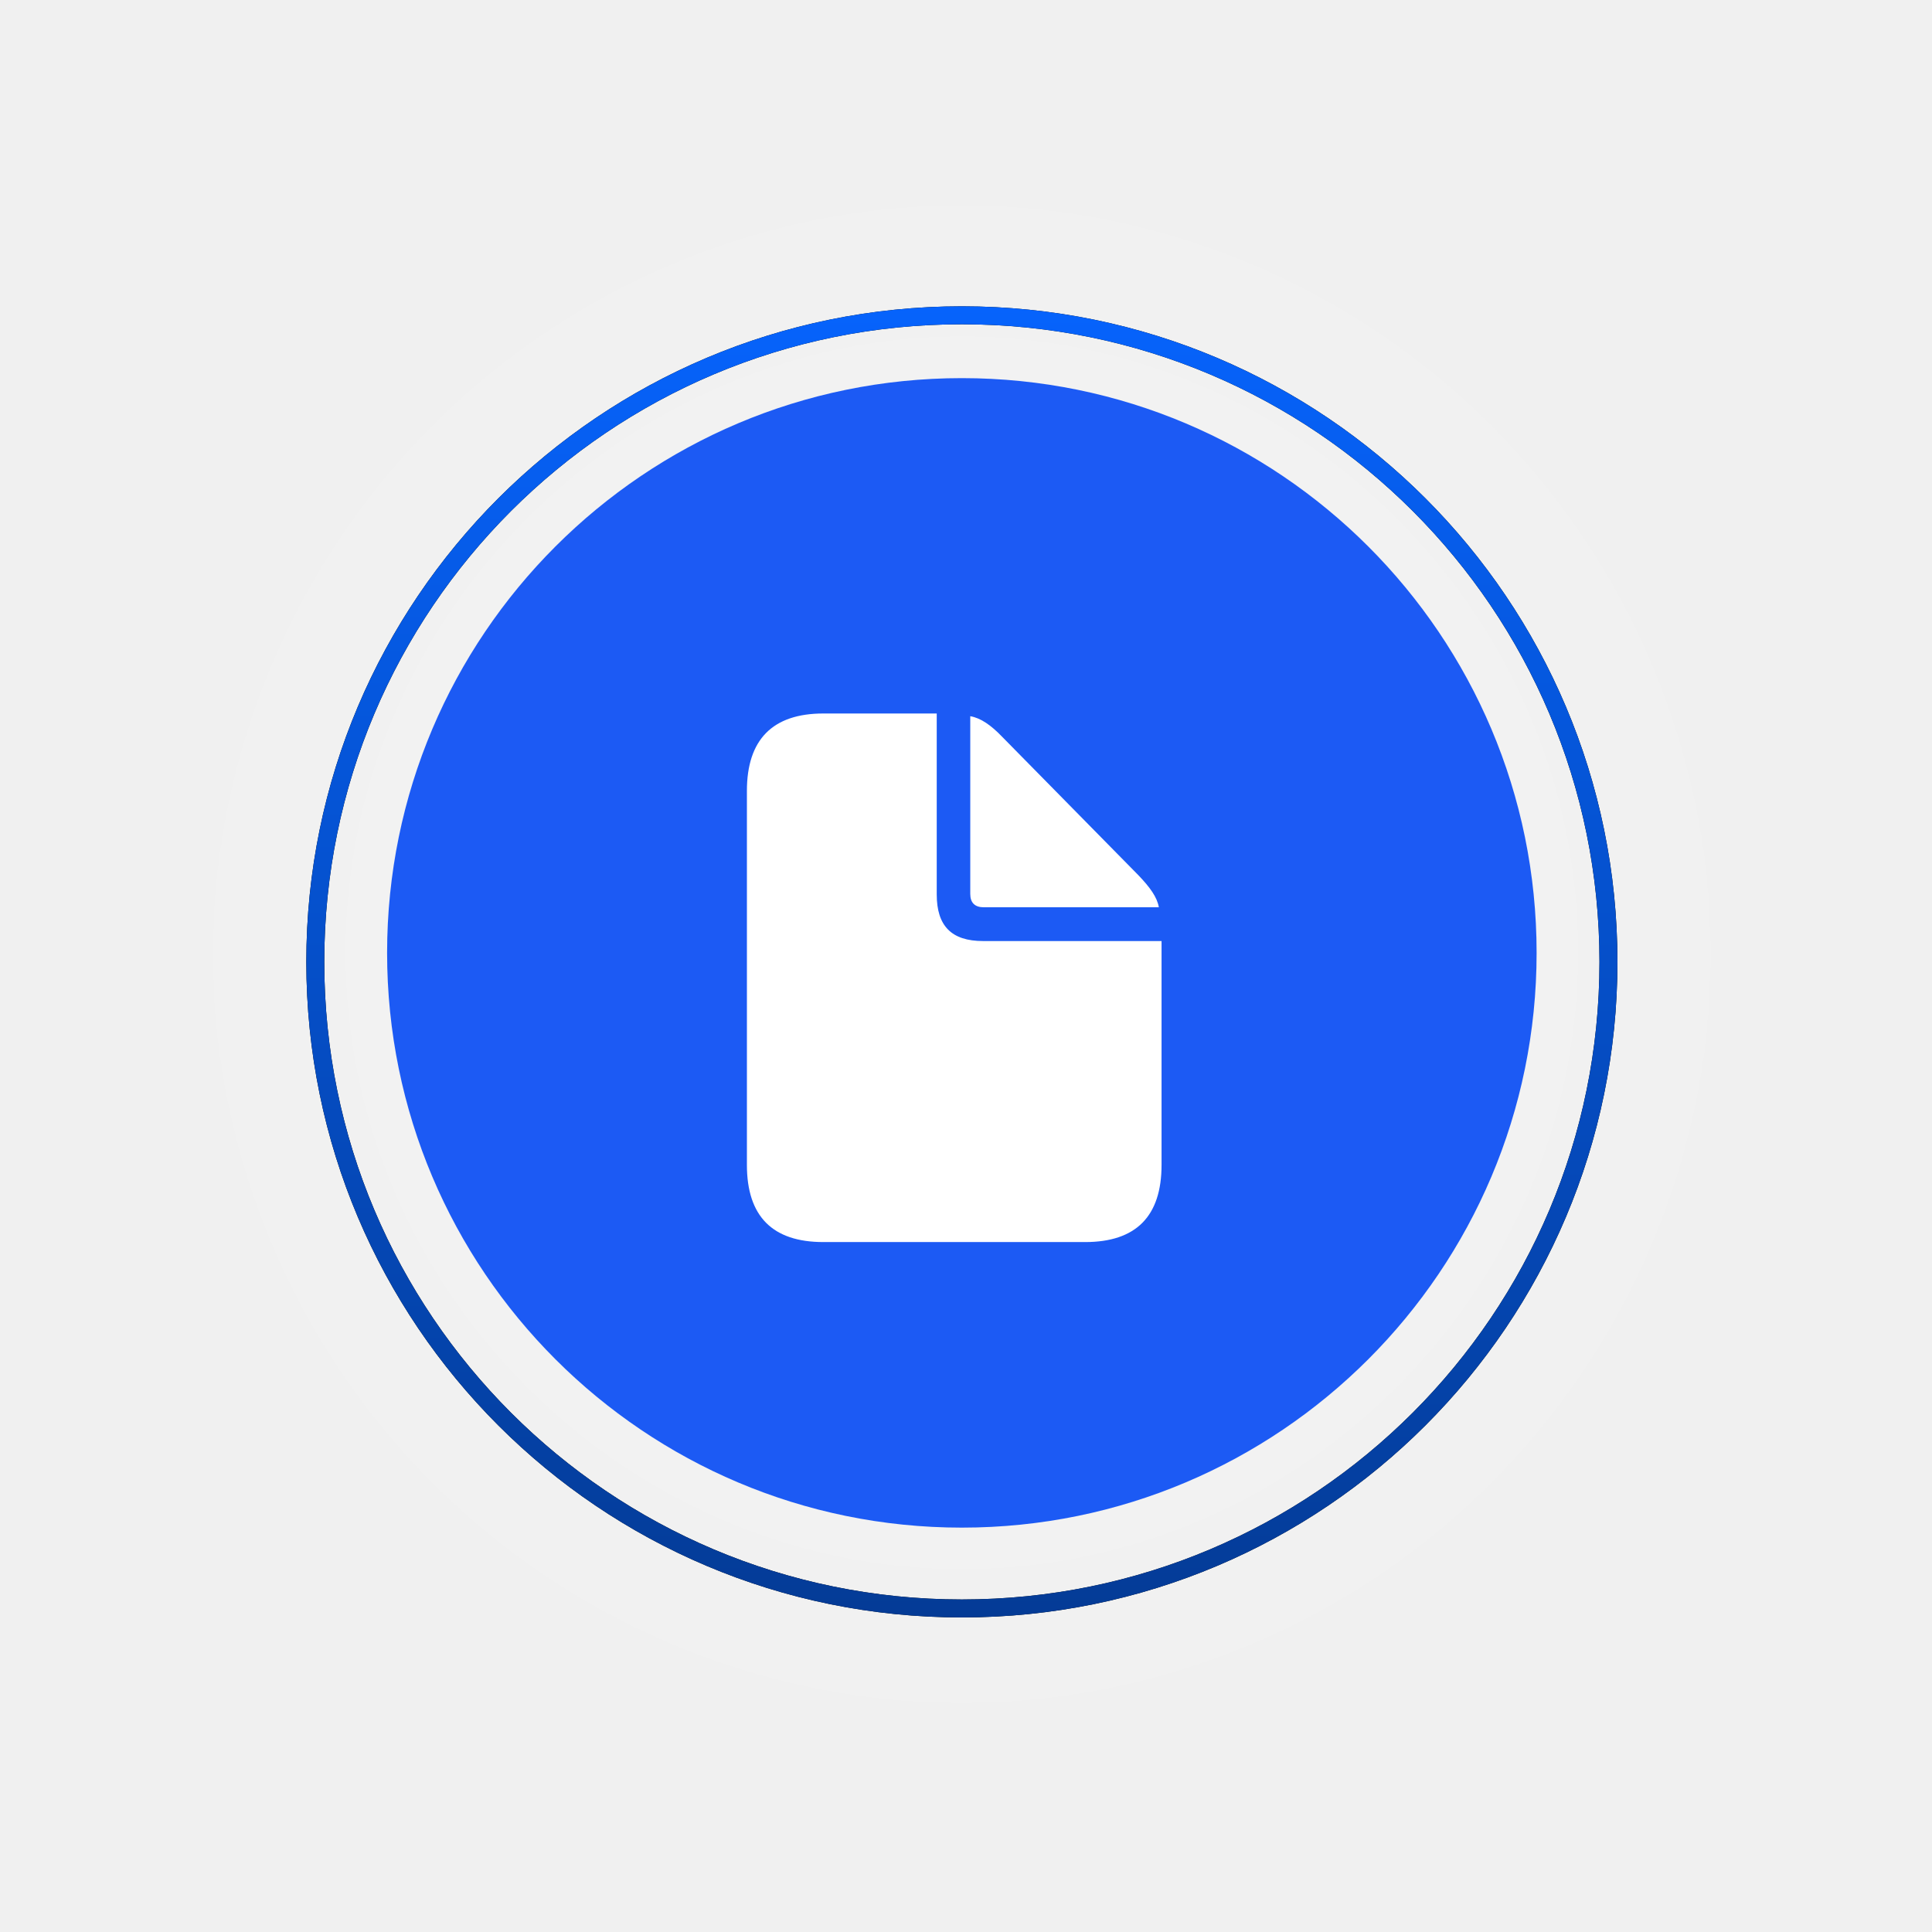
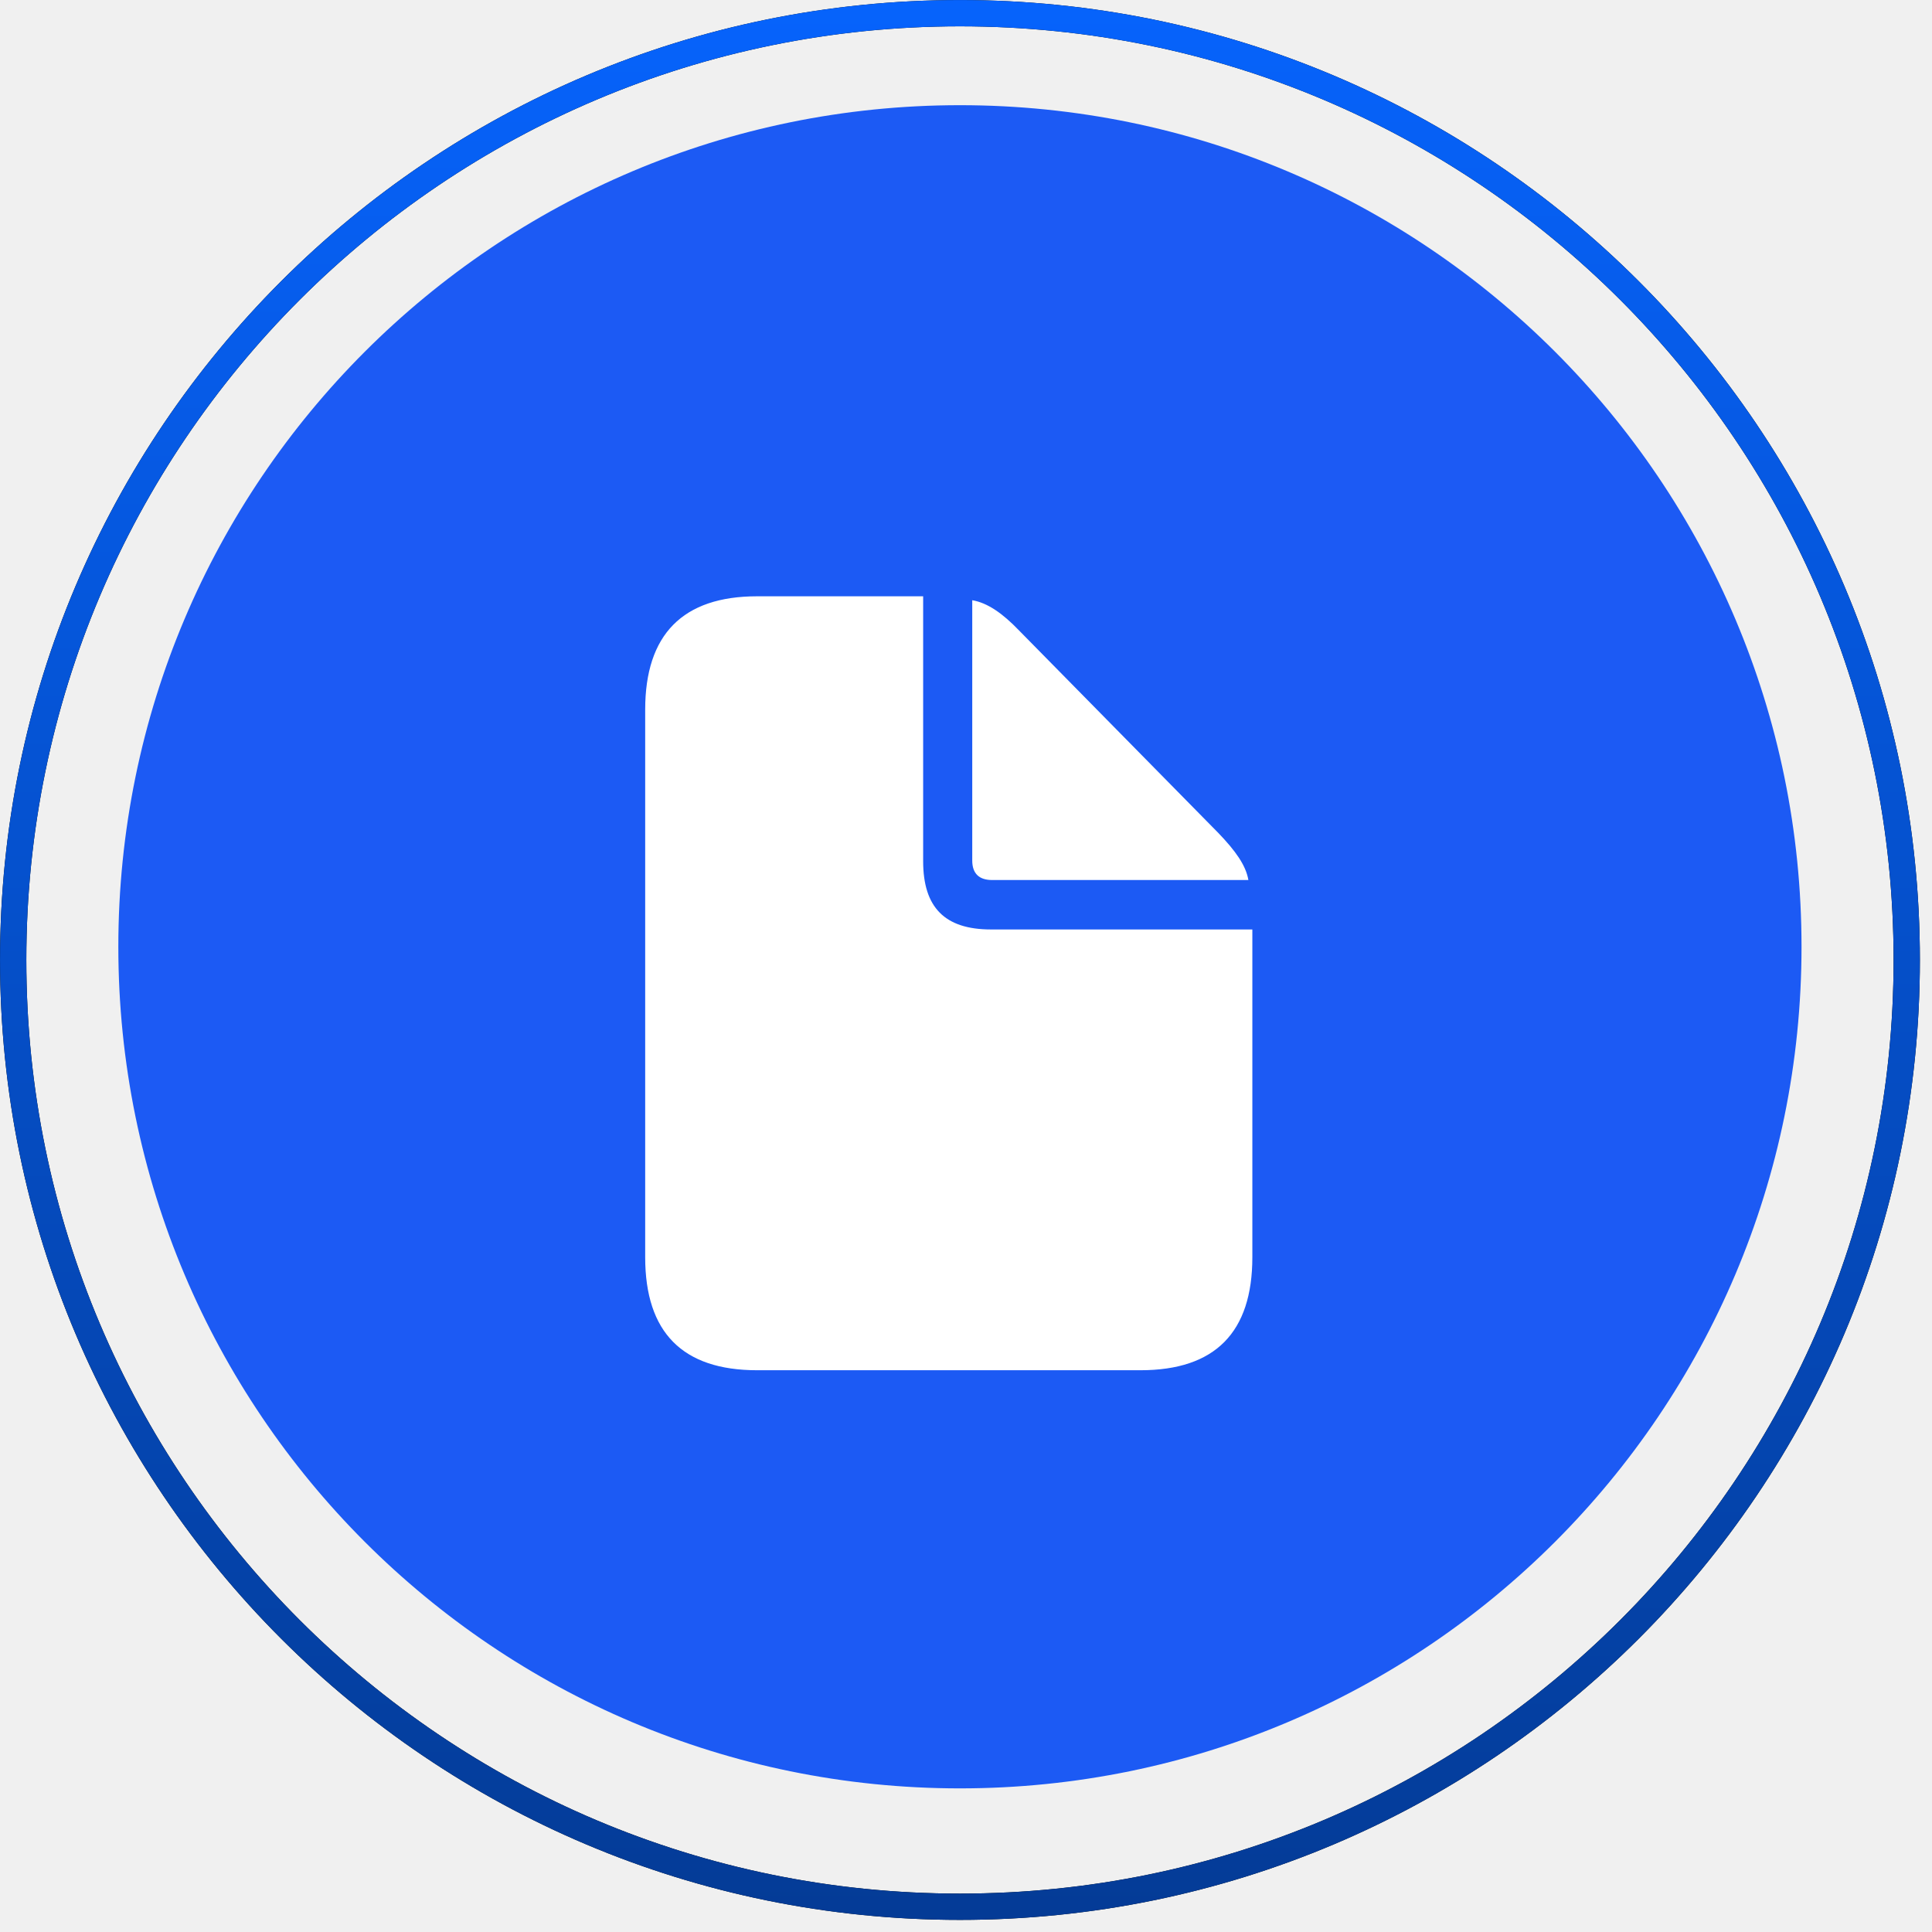
- <svg xmlns="http://www.w3.org/2000/svg" width="82" height="82" viewBox="0 0 82 82" fill="none">
-   <g filter="url(#filter0_d_770_2814)">
-     <circle cx="40.824" cy="40.443" r="24.394" fill="#1C5AF4" />
-     <g clip-path="url(#clip0_770_2814)">
-       <path d="M34.945 52.717H46.056C48.223 52.717 49.3 51.618 49.3 49.441V39.941H41.725C40.386 39.941 39.758 39.303 39.758 37.963V30.283H34.945C32.79 30.283 31.701 31.392 31.701 33.569V49.441C31.701 51.628 32.79 52.717 34.945 52.717ZM41.757 38.508H49.185C49.112 38.078 48.808 37.66 48.317 37.147L42.541 31.278C42.06 30.775 41.62 30.472 41.181 30.398V37.943C41.181 38.319 41.38 38.508 41.757 38.508Z" fill="white" />
-     </g>
-     <circle cx="40.825" cy="40.825" r="27.443" stroke="black" stroke-width="0.762" />
-     <circle cx="40.825" cy="40.825" r="27.443" stroke="url(#paint0_linear_770_2814)" stroke-width="0.762" />
+ <svg xmlns="http://www.w3.org/2000/svg" width="56" height="56" viewBox="0 0 56 56" fill="none">
+   <circle cx="27.824" cy="27.443" r="24.394" fill="#1C5AF4" />
+   <g clip-path="url(#clip0_57_34)">
+     <path d="M21.945 39.717H33.057C35.223 39.717 36.3 38.618 36.3 36.441V26.941H28.725C27.386 26.941 26.758 26.303 26.758 24.963V17.284H21.945C19.79 17.284 18.701 18.392 18.701 20.569V36.441C18.701 38.628 19.79 39.717 21.945 39.717ZM28.757 25.508H36.185C36.112 25.079 35.809 24.66 35.317 24.147L29.541 18.278C29.06 17.776 28.621 17.472 28.181 17.398V24.943C28.181 25.319 28.38 25.508 28.757 25.508Z" fill="white" />
  </g>
+   <circle cx="27.825" cy="27.825" r="27.443" stroke="black" stroke-width="0.762" />
+   <circle cx="27.825" cy="27.825" r="27.443" stroke="url(#paint0_linear_57_34)" stroke-width="0.762" />
  <defs>
-     <filter id="filter0_d_770_2814" x="0.422" y="0.422" width="80.805" height="80.805" filterUnits="userSpaceOnUse" color-interpolation-filters="sRGB">
-       <feFlood flood-opacity="0" result="BackgroundImageFix" />
-       <feColorMatrix in="SourceAlpha" type="matrix" values="0 0 0 0 0 0 0 0 0 0 0 0 0 0 0 0 0 0 127 0" result="hardAlpha" />
-       <feOffset />
-       <feGaussianBlur stdDeviation="6.289" />
-       <feComposite in2="hardAlpha" operator="out" />
-       <feColorMatrix type="matrix" values="0 0 0 0 1 0 0 0 0 1 0 0 0 0 1 0 0 0 0.25 0" />
-       <feBlend mode="normal" in2="BackgroundImageFix" result="effect1_dropShadow_770_2814" />
-       <feBlend mode="normal" in="SourceGraphic" in2="effect1_dropShadow_770_2814" result="shape" />
-     </filter>
-     <linearGradient id="paint0_linear_770_2814" x1="40.825" y1="13" x2="40.825" y2="68.649" gradientUnits="userSpaceOnUse">
+     <linearGradient id="paint0_linear_57_34" x1="27.825" y1="0" x2="27.825" y2="55.649" gradientUnits="userSpaceOnUse">
      <stop stop-color="#0663FC" />
      <stop offset="1" stop-color="#043B96" />
    </linearGradient>
-     <clipPath id="clip0_770_2814">
-       <rect width="24" height="24" fill="white" transform="translate(29 29)" />
+     <clipPath id="clip0_57_34">
+       <rect width="24" height="24" fill="white" transform="translate(16 16)" />
    </clipPath>
  </defs>
</svg>
